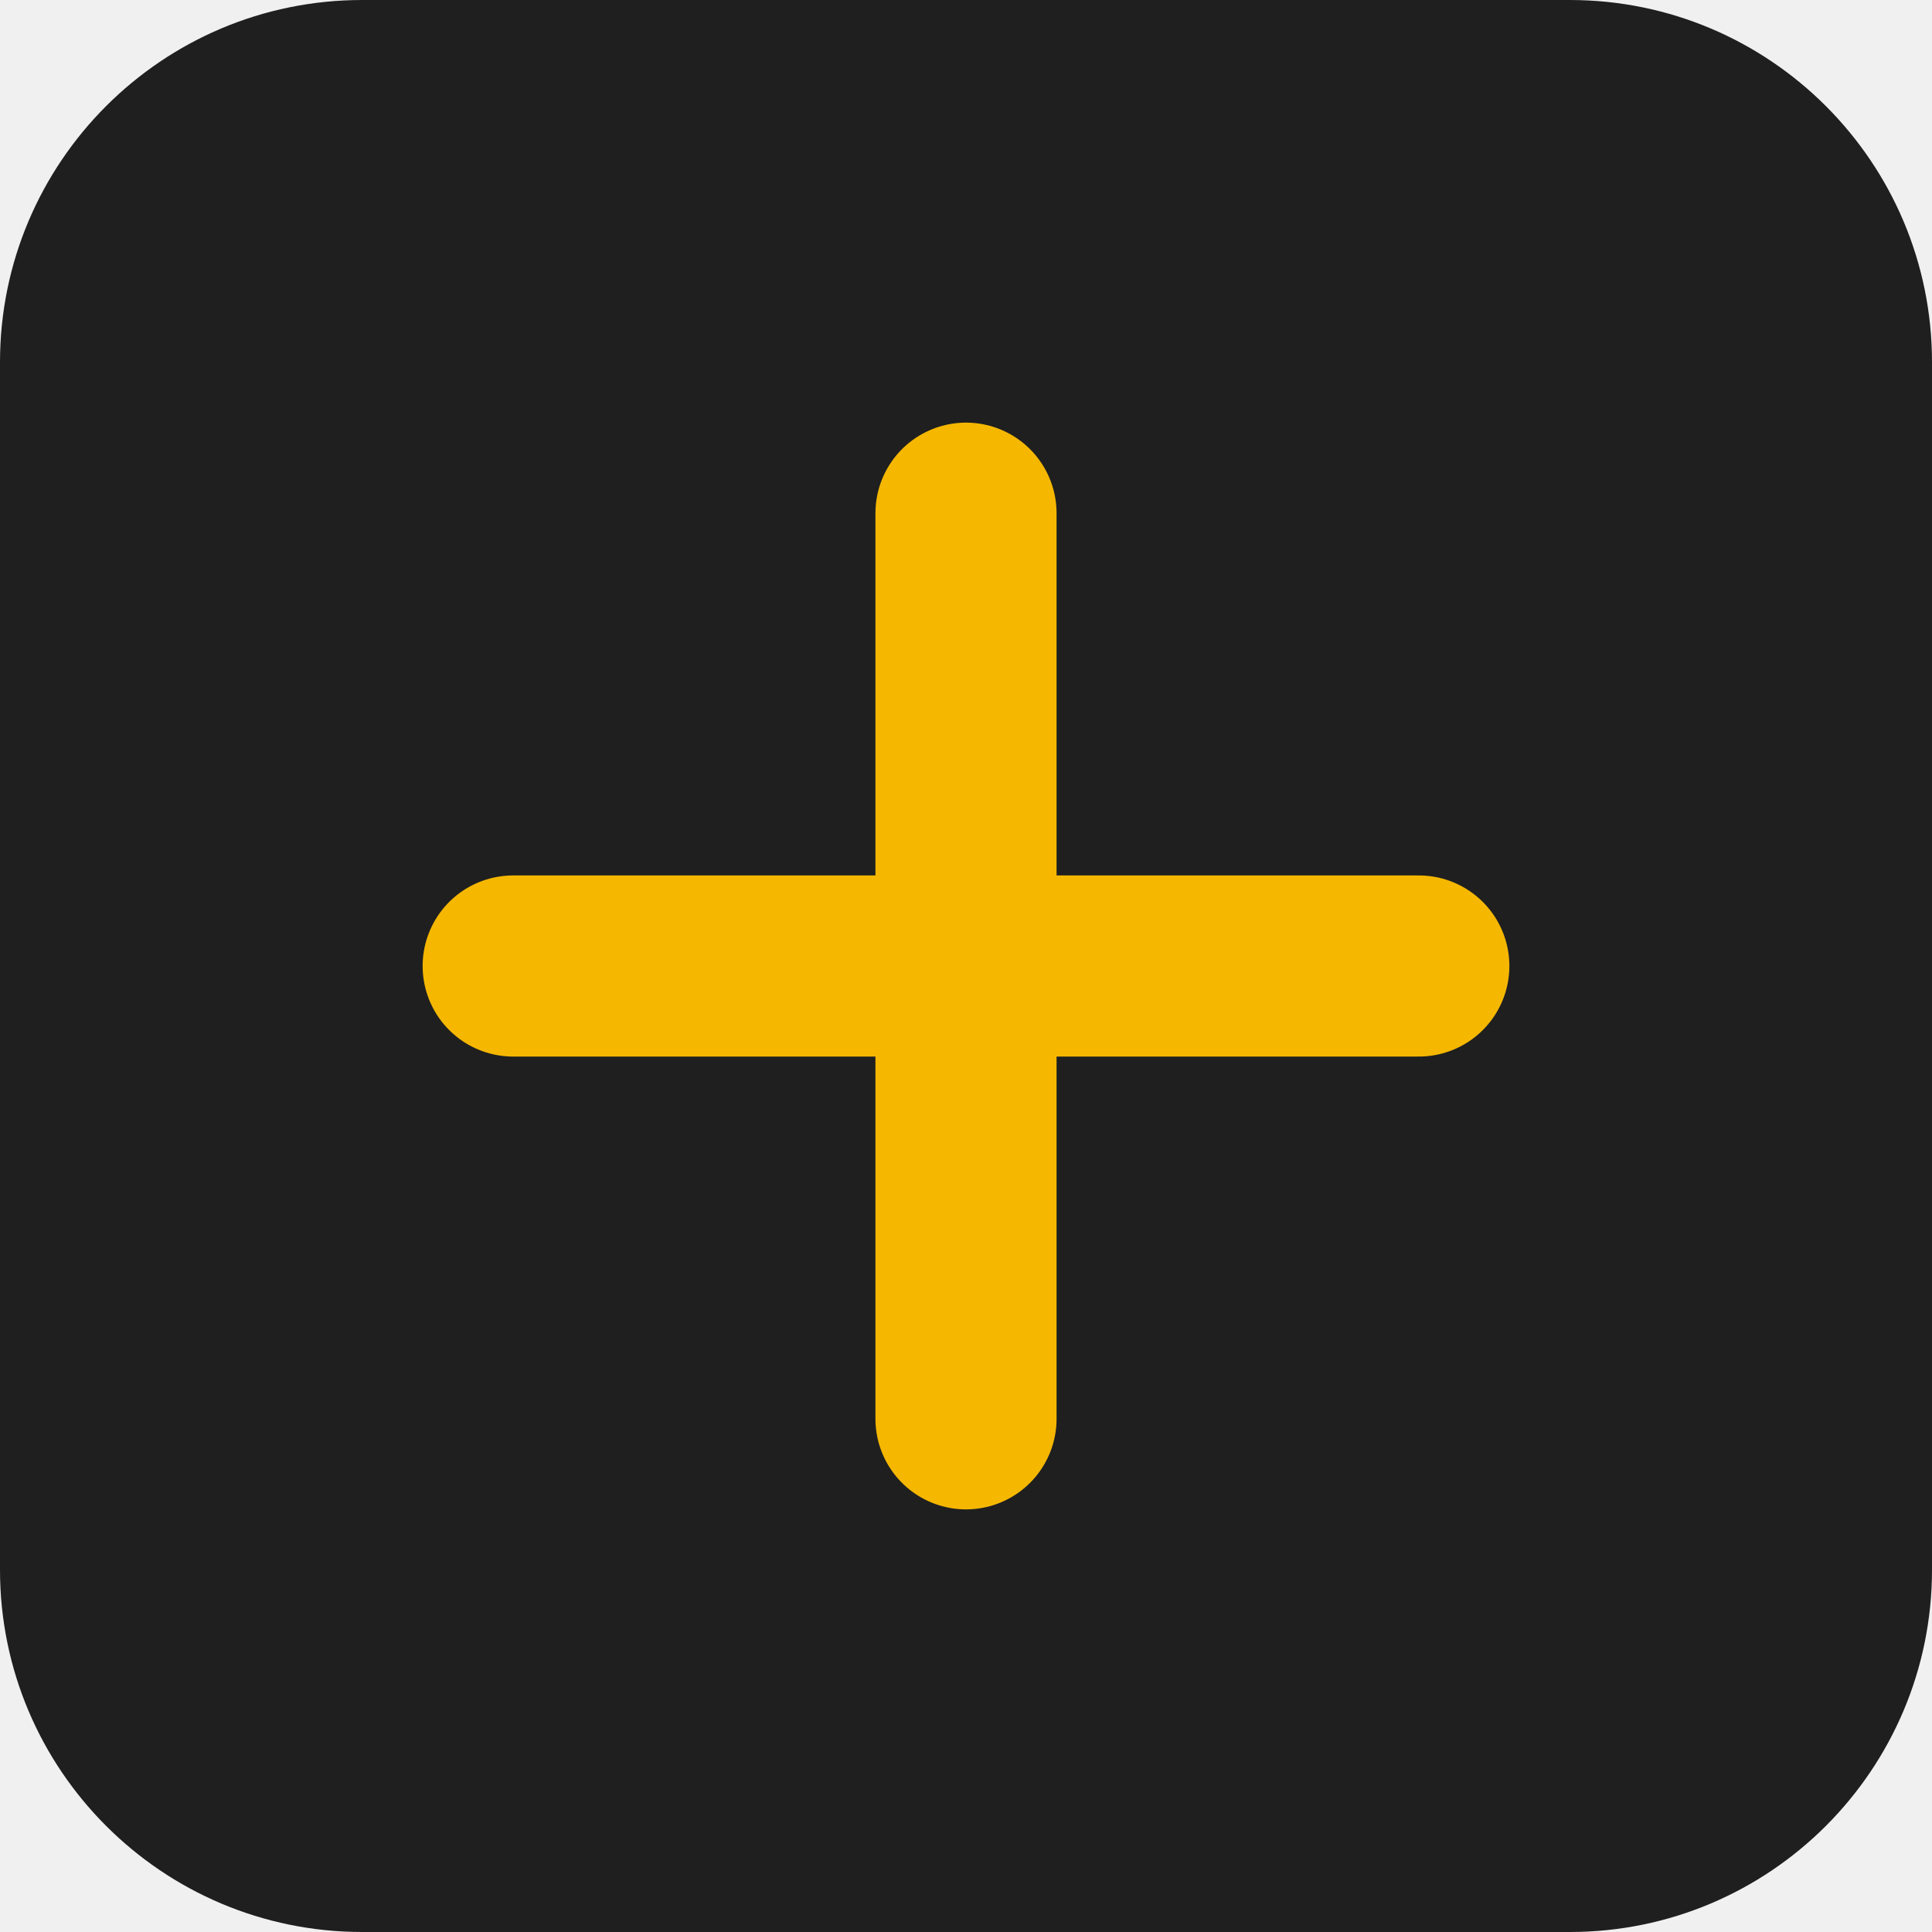
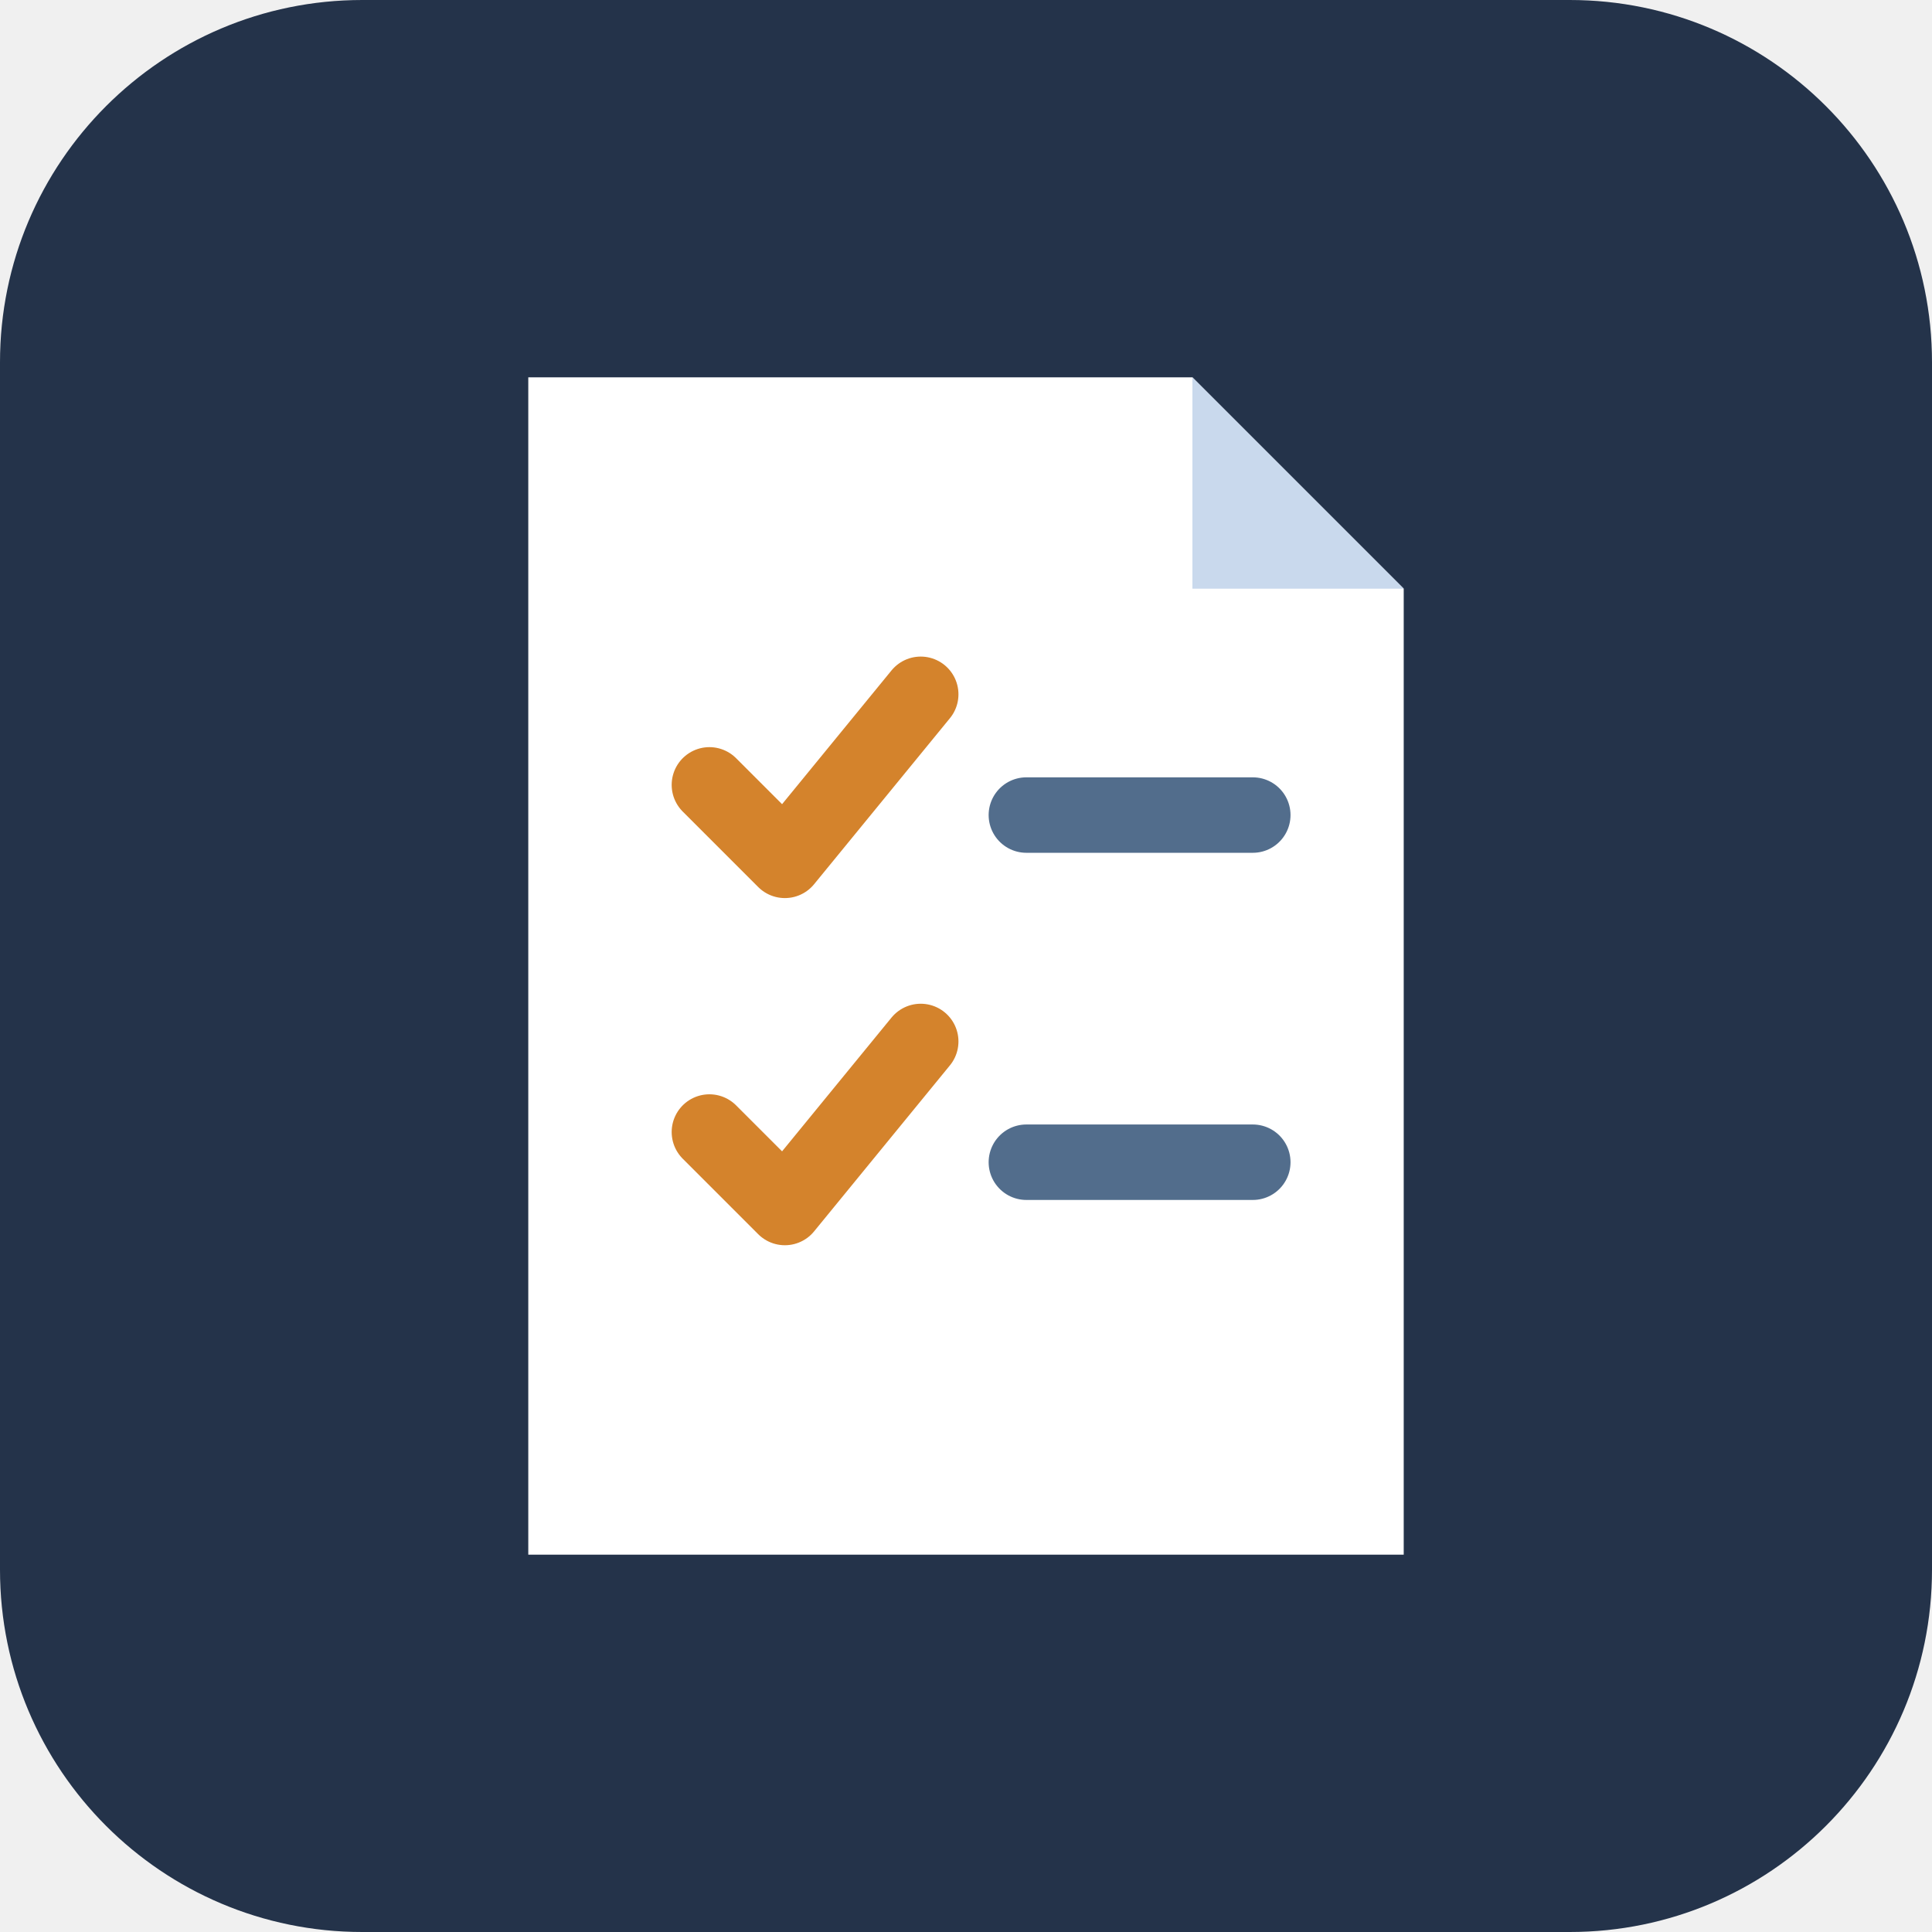
<svg xmlns="http://www.w3.org/2000/svg" viewBox="0 0 128 128" width="128" height="128">
-   <rect width="128" height="128" rx="24" fill="#1f1f1f" />
-   <path d="M64 34v60M34 64h60" stroke="#f5b700" stroke-width="12" stroke-linecap="round" fill="none" />
+   <rect width="128" height="128" rx="24" fill="#24334a" />
+   <path d="M35 25h44l14 14v64H35z" fill="#fff" />
+   <path d="M79 25v14h14" fill="#c9d9ed" />
+   <path d="M47 52l5 5 9-11M47 75l5 5 9-11" fill="none" stroke="#d4832c" stroke-width="5" stroke-linecap="round" stroke-linejoin="round" />
+   <path d="M68 54h15M68 77h15" stroke="#526d8c" stroke-width="5" stroke-linecap="round" />
</svg>
